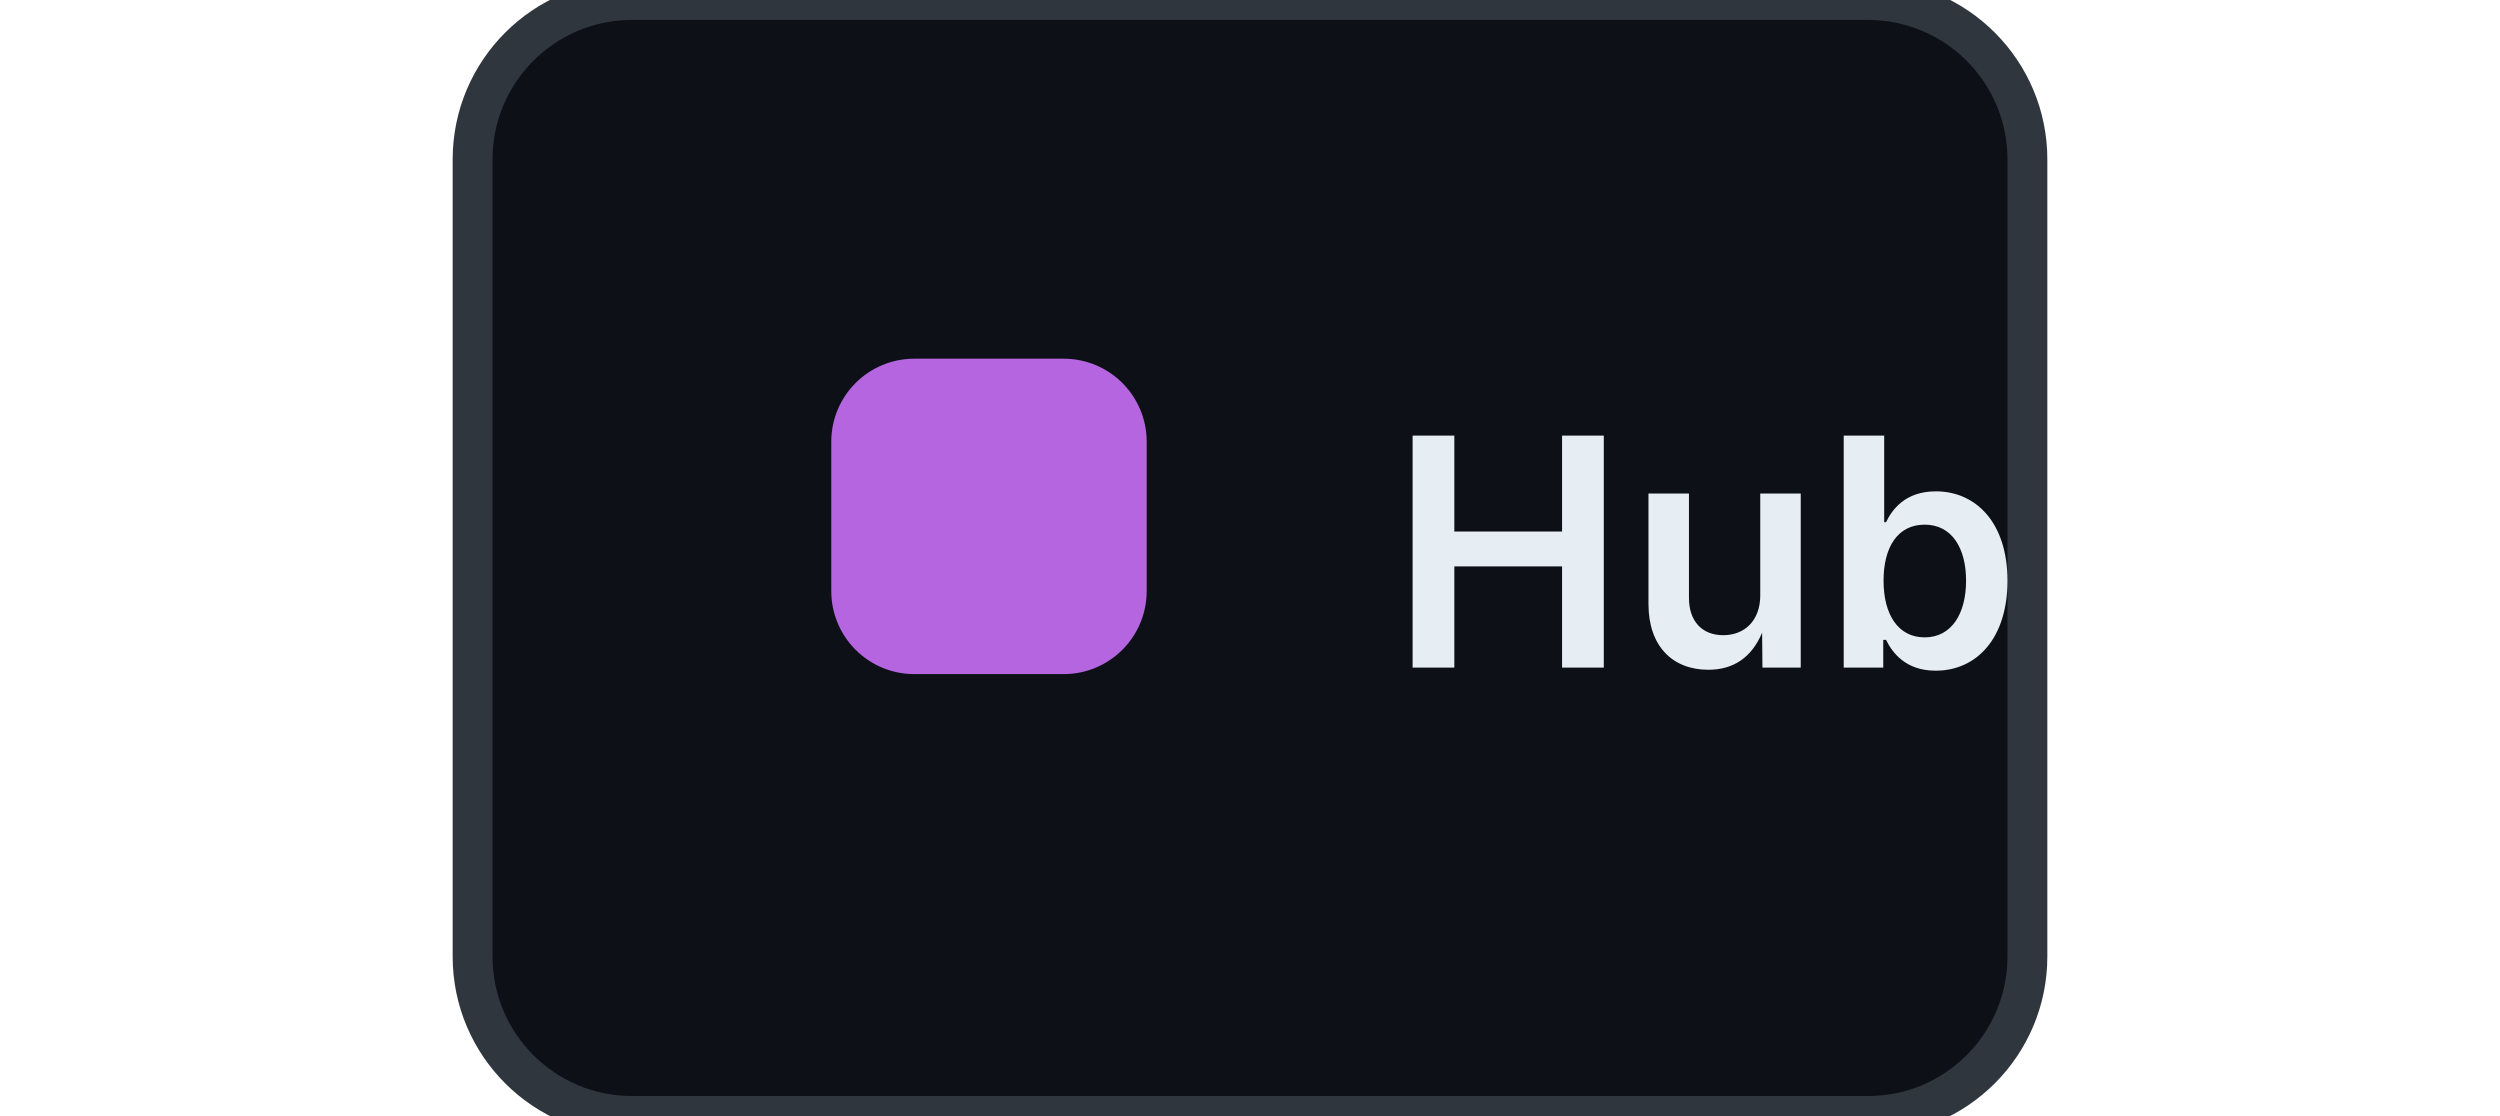
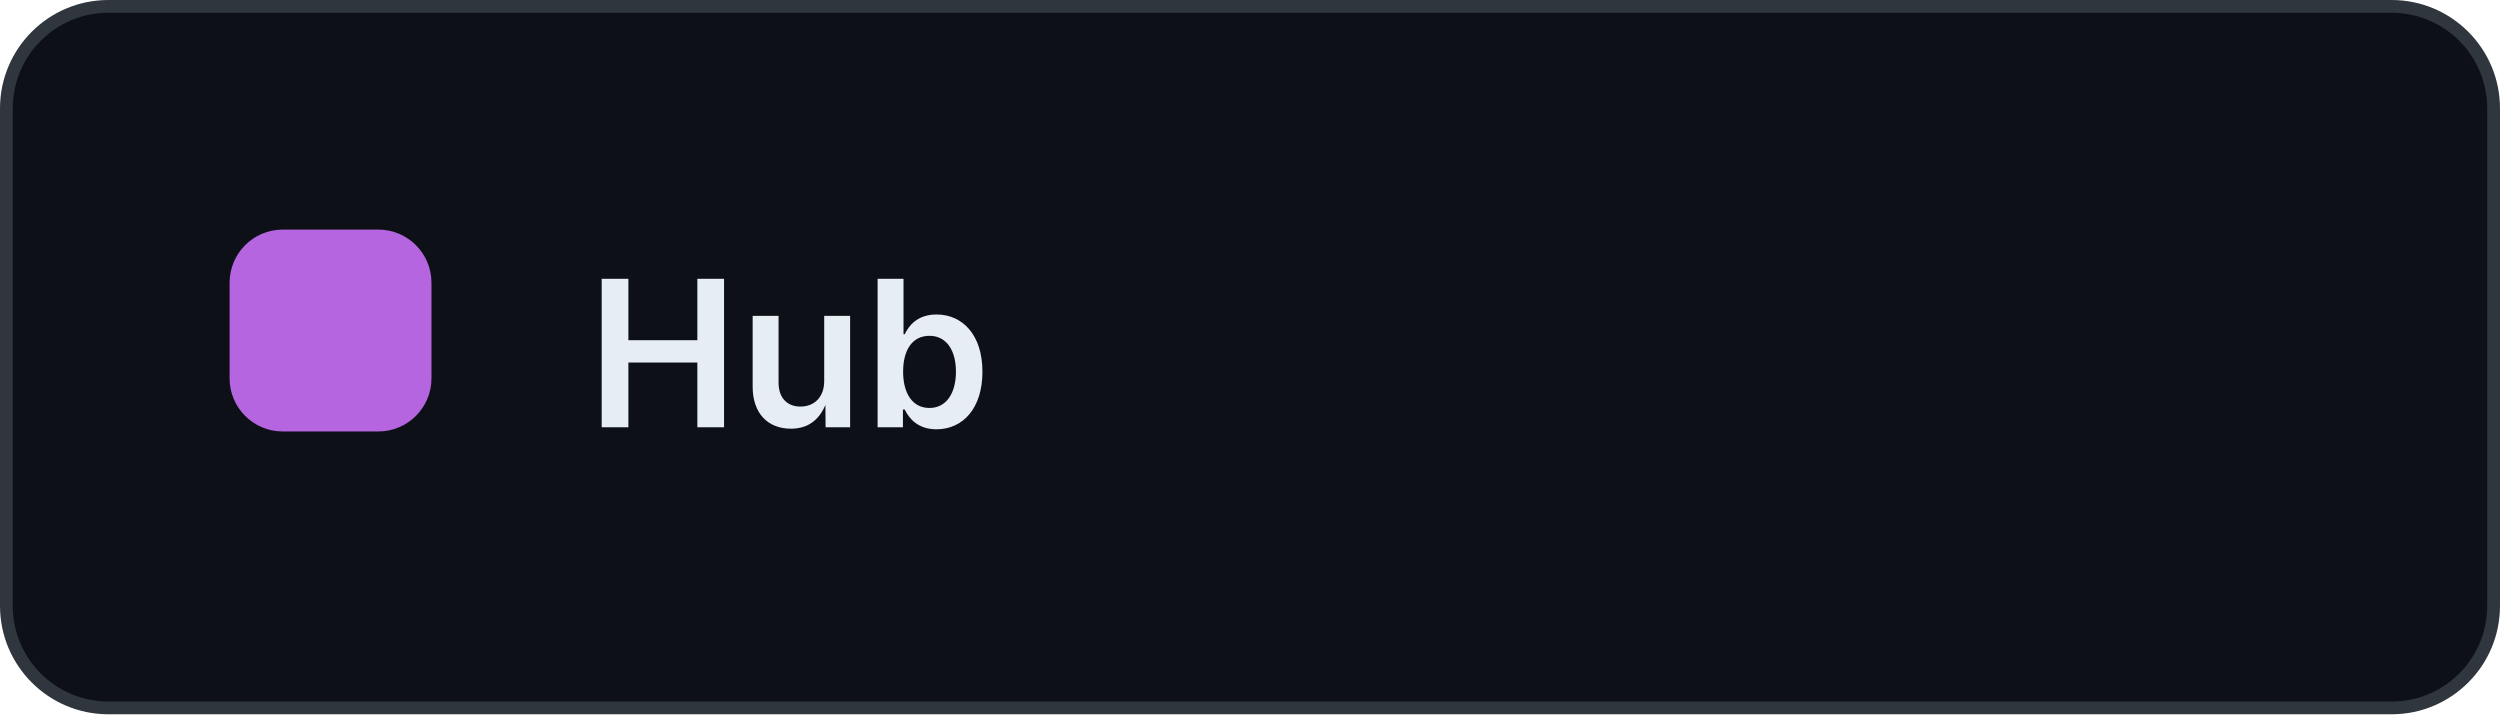
- <svg xmlns="http://www.w3.org/2000/svg" width="100%" height="56" role="img" aria-label="Hub">
-   <style>.glyph{transform:translate(18px,18px) scale(.833)}.label{font:600 16px Inter,-apple-system,BlinkMacSystemFont,"Segoe UI",Helvetica,Arial,sans-serif}@media (max-width:170px){.glyph{transform:translate(12px,20px) scale(.667)}.label{font-size:13px;transform:translate(-12px,-1px)}}@media (max-width:140px){.glyph{transform:translate(10px,21px) scale(.6)}.label{font-size:12.5px;transform:translate(-17px,-1px)}}</style>
-   <rect width="100%" height="100%" rx="8" fill="#0d1117" stroke="#30363d" stroke-width="2" />
-   <g style="color:#9198a1">
-     <rect class="glyph" width="19" height="19" rx="5" fill="#b665e0" />
+ <svg xmlns="http://www.w3.org/2000/svg" width="196" height="56" viewBox="0 0 196 56" role="img" aria-label="Hub">
+   <rect x="0.5" y="0.5" width="195" height="55" rx="8" fill="#0d1117" stroke="#30363d" />
+   <g style="color:#9198a1" transform="translate(18 18) scale(.833)">
+     <rect width="19" height="19" rx="5" fill="#b665e0" />
  </g>
-   <text class="label" x="46" y="33.5" fill="#e6edf3">Hub</text>
+   <text x="46" y="33.5" fill="#e6edf3" font-family="Inter, -apple-system, BlinkMacSystemFont, 'Segoe UI', Helvetica, Arial, sans-serif" font-size="16" font-weight="600">Hub</text>
</svg>
